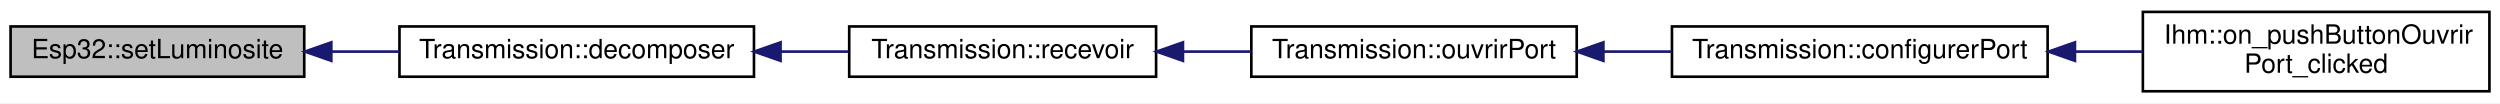
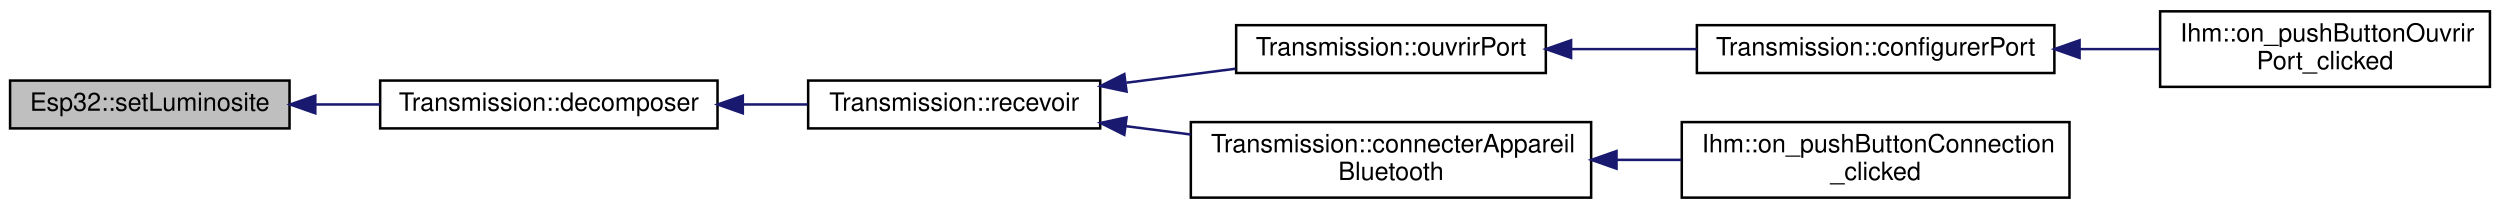
- <svg xmlns="http://www.w3.org/2000/svg" xmlns:xlink="http://www.w3.org/1999/xlink" width="945pt" height="39pt" viewBox="0.00 0.00 945.00 39.00">
-   <g id="graph0" class="graph" transform="scale(1 1) rotate(0) translate(4 35)">
-     <polygon fill="white" stroke="none" points="-4,4 -4,-35 941,-35 941,4 -4,4" />
+ <svg xmlns="http://www.w3.org/2000/svg" xmlns:xlink="http://www.w3.org/1999/xlink" width="993pt" height="83pt" viewBox="0.00 0.00 993.00 83.00">
+   <g id="graph0" class="graph" transform="scale(1 1) rotate(0) translate(4 79)">
+     <polygon fill="white" stroke="none" points="-4,4 -4,-79 989,-79 989,4 -4,4" />
    <g id="node1" class="node">
-       <polygon fill="#bfbfbf" stroke="black" points="0,-6 0,-25 111,-25 111,-6 0,-6" />
-       <text text-anchor="middle" x="55.5" y="-13" font-family="Helvetica,sans-Serif" font-size="10.00">Esp32::setLuminosite</text>
+       <polygon fill="#bfbfbf" stroke="black" points="0,-28 0,-47 111,-47 111,-28 0,-28" />
+       <text text-anchor="middle" x="55.5" y="-35" font-family="Helvetica,sans-Serif" font-size="10.00">Esp32::setLuminosite</text>
    </g>
    <g id="node2" class="node">
      <g id="a_node2">
        <a xlink:href="class_transmission.html#aa2977705ec793b10bf3212a13e67b097" target="_top" xlink:title="Décompose la trame reçue. ">
-           <polygon fill="white" stroke="black" points="147,-6 147,-25 281,-25 281,-6 147,-6" />
-           <text text-anchor="middle" x="214" y="-13" font-family="Helvetica,sans-Serif" font-size="10.00">Transmission::decomposer</text>
+           <polygon fill="white" stroke="black" points="147,-28 147,-47 281,-47 281,-28 147,-28" />
+           <text text-anchor="middle" x="214" y="-35" font-family="Helvetica,sans-Serif" font-size="10.00">Transmission::decomposer</text>
        </a>
      </g>
    </g>
    <g id="edge1" class="edge">
-       <path fill="none" stroke="midnightblue" d="M121.411,-15.5C129.862,-15.5 138.526,-15.5 146.995,-15.5" />
-       <polygon fill="midnightblue" stroke="midnightblue" points="121.236,-12 111.236,-15.5 121.236,-19 121.236,-12" />
+       <path fill="none" stroke="midnightblue" d="M121.411,-37.5C129.862,-37.5 138.526,-37.5 146.995,-37.5" />
+       <polygon fill="midnightblue" stroke="midnightblue" points="121.236,-34 111.236,-37.5 121.236,-41 121.236,-34" />
    </g>
    <g id="node3" class="node">
      <g id="a_node3">
        <a xlink:href="class_transmission.html#aa54a695d9d1c728ccab04f1d8030da41" target="_top" xlink:title="Récupérer la trame émise. ">
-           <polygon fill="white" stroke="black" points="317,-6 317,-25 433,-25 433,-6 317,-6" />
-           <text text-anchor="middle" x="375" y="-13" font-family="Helvetica,sans-Serif" font-size="10.00">Transmission::recevoir</text>
+           <polygon fill="white" stroke="black" points="317,-28 317,-47 433,-47 433,-28 317,-28" />
+           <text text-anchor="middle" x="375" y="-35" font-family="Helvetica,sans-Serif" font-size="10.00">Transmission::recevoir</text>
        </a>
      </g>
    </g>
    <g id="edge2" class="edge">
-       <path fill="none" stroke="midnightblue" d="M291.129,-15.5C299.757,-15.5 308.438,-15.5 316.765,-15.5" />
-       <polygon fill="midnightblue" stroke="midnightblue" points="291.049,-12 281.049,-15.5 291.049,-19 291.049,-12" />
+       <path fill="none" stroke="midnightblue" d="M291.129,-37.5C299.757,-37.5 308.438,-37.5 316.765,-37.5" />
+       <polygon fill="midnightblue" stroke="midnightblue" points="291.049,-34 281.049,-37.5 291.049,-41 291.049,-34" />
    </g>
    <g id="node4" class="node">
      <g id="a_node4">
        <a xlink:href="class_transmission.html#a41d15e65be472e058b28869f8dfad392" target="_top" xlink:title="Transmission::ouvrirPort">
-           <polygon fill="white" stroke="black" points="469,-6 469,-25 592,-25 592,-6 469,-6" />
-           <text text-anchor="middle" x="530.5" y="-13" font-family="Helvetica,sans-Serif" font-size="10.00">Transmission::ouvrirPort</text>
+           <polygon fill="white" stroke="black" points="487,-50 487,-69 610,-69 610,-50 487,-50" />
+           <text text-anchor="middle" x="548.5" y="-57" font-family="Helvetica,sans-Serif" font-size="10.00">Transmission::ouvrirPort</text>
        </a>
      </g>
    </g>
    <g id="edge3" class="edge">
-       <path fill="none" stroke="midnightblue" d="M443.418,-15.5C451.917,-15.5 460.57,-15.5 468.953,-15.5" />
-       <polygon fill="midnightblue" stroke="midnightblue" points="443.158,-12 433.158,-15.5 443.158,-19 443.158,-12" />
+       <path fill="none" stroke="midnightblue" d="M443.388,-46.145C457.715,-47.982 472.76,-49.912 486.819,-51.716" />
+       <polygon fill="midnightblue" stroke="midnightblue" points="443.471,-42.627 433.107,-44.826 442.58,-49.57 443.471,-42.627" />
+     </g>
+     <g id="node7" class="node">
+       <g id="a_node7">
+         <a xlink:href="class_transmission.html#a5a21d201dd0096f96aec12264c2f03d9" target="_top" xlink:title="Permets de se connecter à un appareil. ">
+           <polygon fill="white" stroke="black" points="469,-0.5 469,-30.5 628,-30.5 628,-0.5 469,-0.5" />
+           <text text-anchor="start" x="477" y="-18.5" font-family="Helvetica,sans-Serif" font-size="10.00">Transmission::connecterAppareil</text>
+           <text text-anchor="middle" x="548.5" y="-7.5" font-family="Helvetica,sans-Serif" font-size="10.00">Bluetooth</text>
+         </a>
+       </g>
+     </g>
+     <g id="edge6" class="edge">
+       <path fill="none" stroke="midnightblue" d="M443.249,-28.873C451.685,-27.791 460.372,-26.677 468.961,-25.575" />
+       <polygon fill="midnightblue" stroke="midnightblue" points="442.58,-25.43 433.107,-30.174 443.471,-32.373 442.58,-25.43" />
    </g>
    <g id="node5" class="node">
      <g id="a_node5">
        <a xlink:href="class_transmission.html#ab4e82ab30c181a8e0d0c0257ea0e1f56" target="_top" xlink:title="configure le port serie ">
-           <polygon fill="white" stroke="black" points="628,-6 628,-25 770,-25 770,-6 628,-6" />
-           <text text-anchor="middle" x="699" y="-13" font-family="Helvetica,sans-Serif" font-size="10.00">Transmission::configurerPort</text>
+           <polygon fill="white" stroke="black" points="670,-50 670,-69 812,-69 812,-50 670,-50" />
+           <text text-anchor="middle" x="741" y="-57" font-family="Helvetica,sans-Serif" font-size="10.00">Transmission::configurerPort</text>
        </a>
      </g>
    </g>
    <g id="edge4" class="edge">
-       <path fill="none" stroke="midnightblue" d="M602.296,-15.5C610.762,-15.5 619.403,-15.5 627.859,-15.5" />
-       <polygon fill="midnightblue" stroke="midnightblue" points="602.081,-12 592.081,-15.5 602.081,-19 602.081,-12" />
+       <path fill="none" stroke="midnightblue" d="M620.04,-59.5C636.35,-59.5 653.699,-59.5 669.987,-59.5" />
+       <polygon fill="midnightblue" stroke="midnightblue" points="620.037,-56 610.037,-59.5 620.037,-63 620.037,-56" />
    </g>
    <g id="node6" class="node">
      <g id="a_node6">
        <a xlink:href="class_ihm.html#a9ce167b94baead6e318bbd0c5254f842" target="_top" xlink:title="bouton qui ouvre le port serie ">
-           <polygon fill="white" stroke="black" points="806,-0.5 806,-30.5 937,-30.5 937,-0.5 806,-0.5" />
-           <text text-anchor="start" x="814" y="-18.5" font-family="Helvetica,sans-Serif" font-size="10.00">Ihm::on_pushButtonOuvrir</text>
-           <text text-anchor="middle" x="871.5" y="-7.5" font-family="Helvetica,sans-Serif" font-size="10.00">Port_clicked</text>
+           <polygon fill="white" stroke="black" points="854,-44.5 854,-74.5 985,-74.5 985,-44.5 854,-44.5" />
+           <text text-anchor="start" x="862" y="-62.5" font-family="Helvetica,sans-Serif" font-size="10.00">Ihm::on_pushButtonOuvrir</text>
+           <text text-anchor="middle" x="919.5" y="-51.5" font-family="Helvetica,sans-Serif" font-size="10.00">Port_clicked</text>
        </a>
      </g>
    </g>
    <g id="edge5" class="edge">
-       <path fill="none" stroke="midnightblue" d="M780.591,-15.5C789.043,-15.5 797.557,-15.5 805.798,-15.5" />
-       <polygon fill="midnightblue" stroke="midnightblue" points="780.333,-12 770.333,-15.5 780.333,-19 780.333,-12" />
+       <path fill="none" stroke="midnightblue" d="M822.099,-59.5C832.693,-59.5 843.445,-59.5 853.738,-59.5" />
+       <polygon fill="midnightblue" stroke="midnightblue" points="822.011,-56 812.011,-59.5 822.011,-63 822.011,-56" />
+     </g>
+     <g id="node8" class="node">
+       <g id="a_node8">
+         <a xlink:href="class_ihm.html#ac154e42263a45f12d696a03a7ed6890f" target="_top" xlink:title="fonction appelée quand le bouton connexion est cliqué ">
+           <polygon fill="white" stroke="black" points="664,-0.5 664,-30.5 818,-30.5 818,-0.5 664,-0.5" />
+           <text text-anchor="start" x="672" y="-18.5" font-family="Helvetica,sans-Serif" font-size="10.00">Ihm::on_pushButtonConnection</text>
+           <text text-anchor="middle" x="741" y="-7.5" font-family="Helvetica,sans-Serif" font-size="10.00">_clicked</text>
+         </a>
+       </g>
+     </g>
+     <g id="edge7" class="edge">
+       <path fill="none" stroke="midnightblue" d="M638.095,-15.5C646.666,-15.5 655.309,-15.5 663.745,-15.5" />
+       <polygon fill="midnightblue" stroke="midnightblue" points="638.084,-12 628.083,-15.5 638.083,-19 638.084,-12" />
    </g>
  </g>
</svg>
